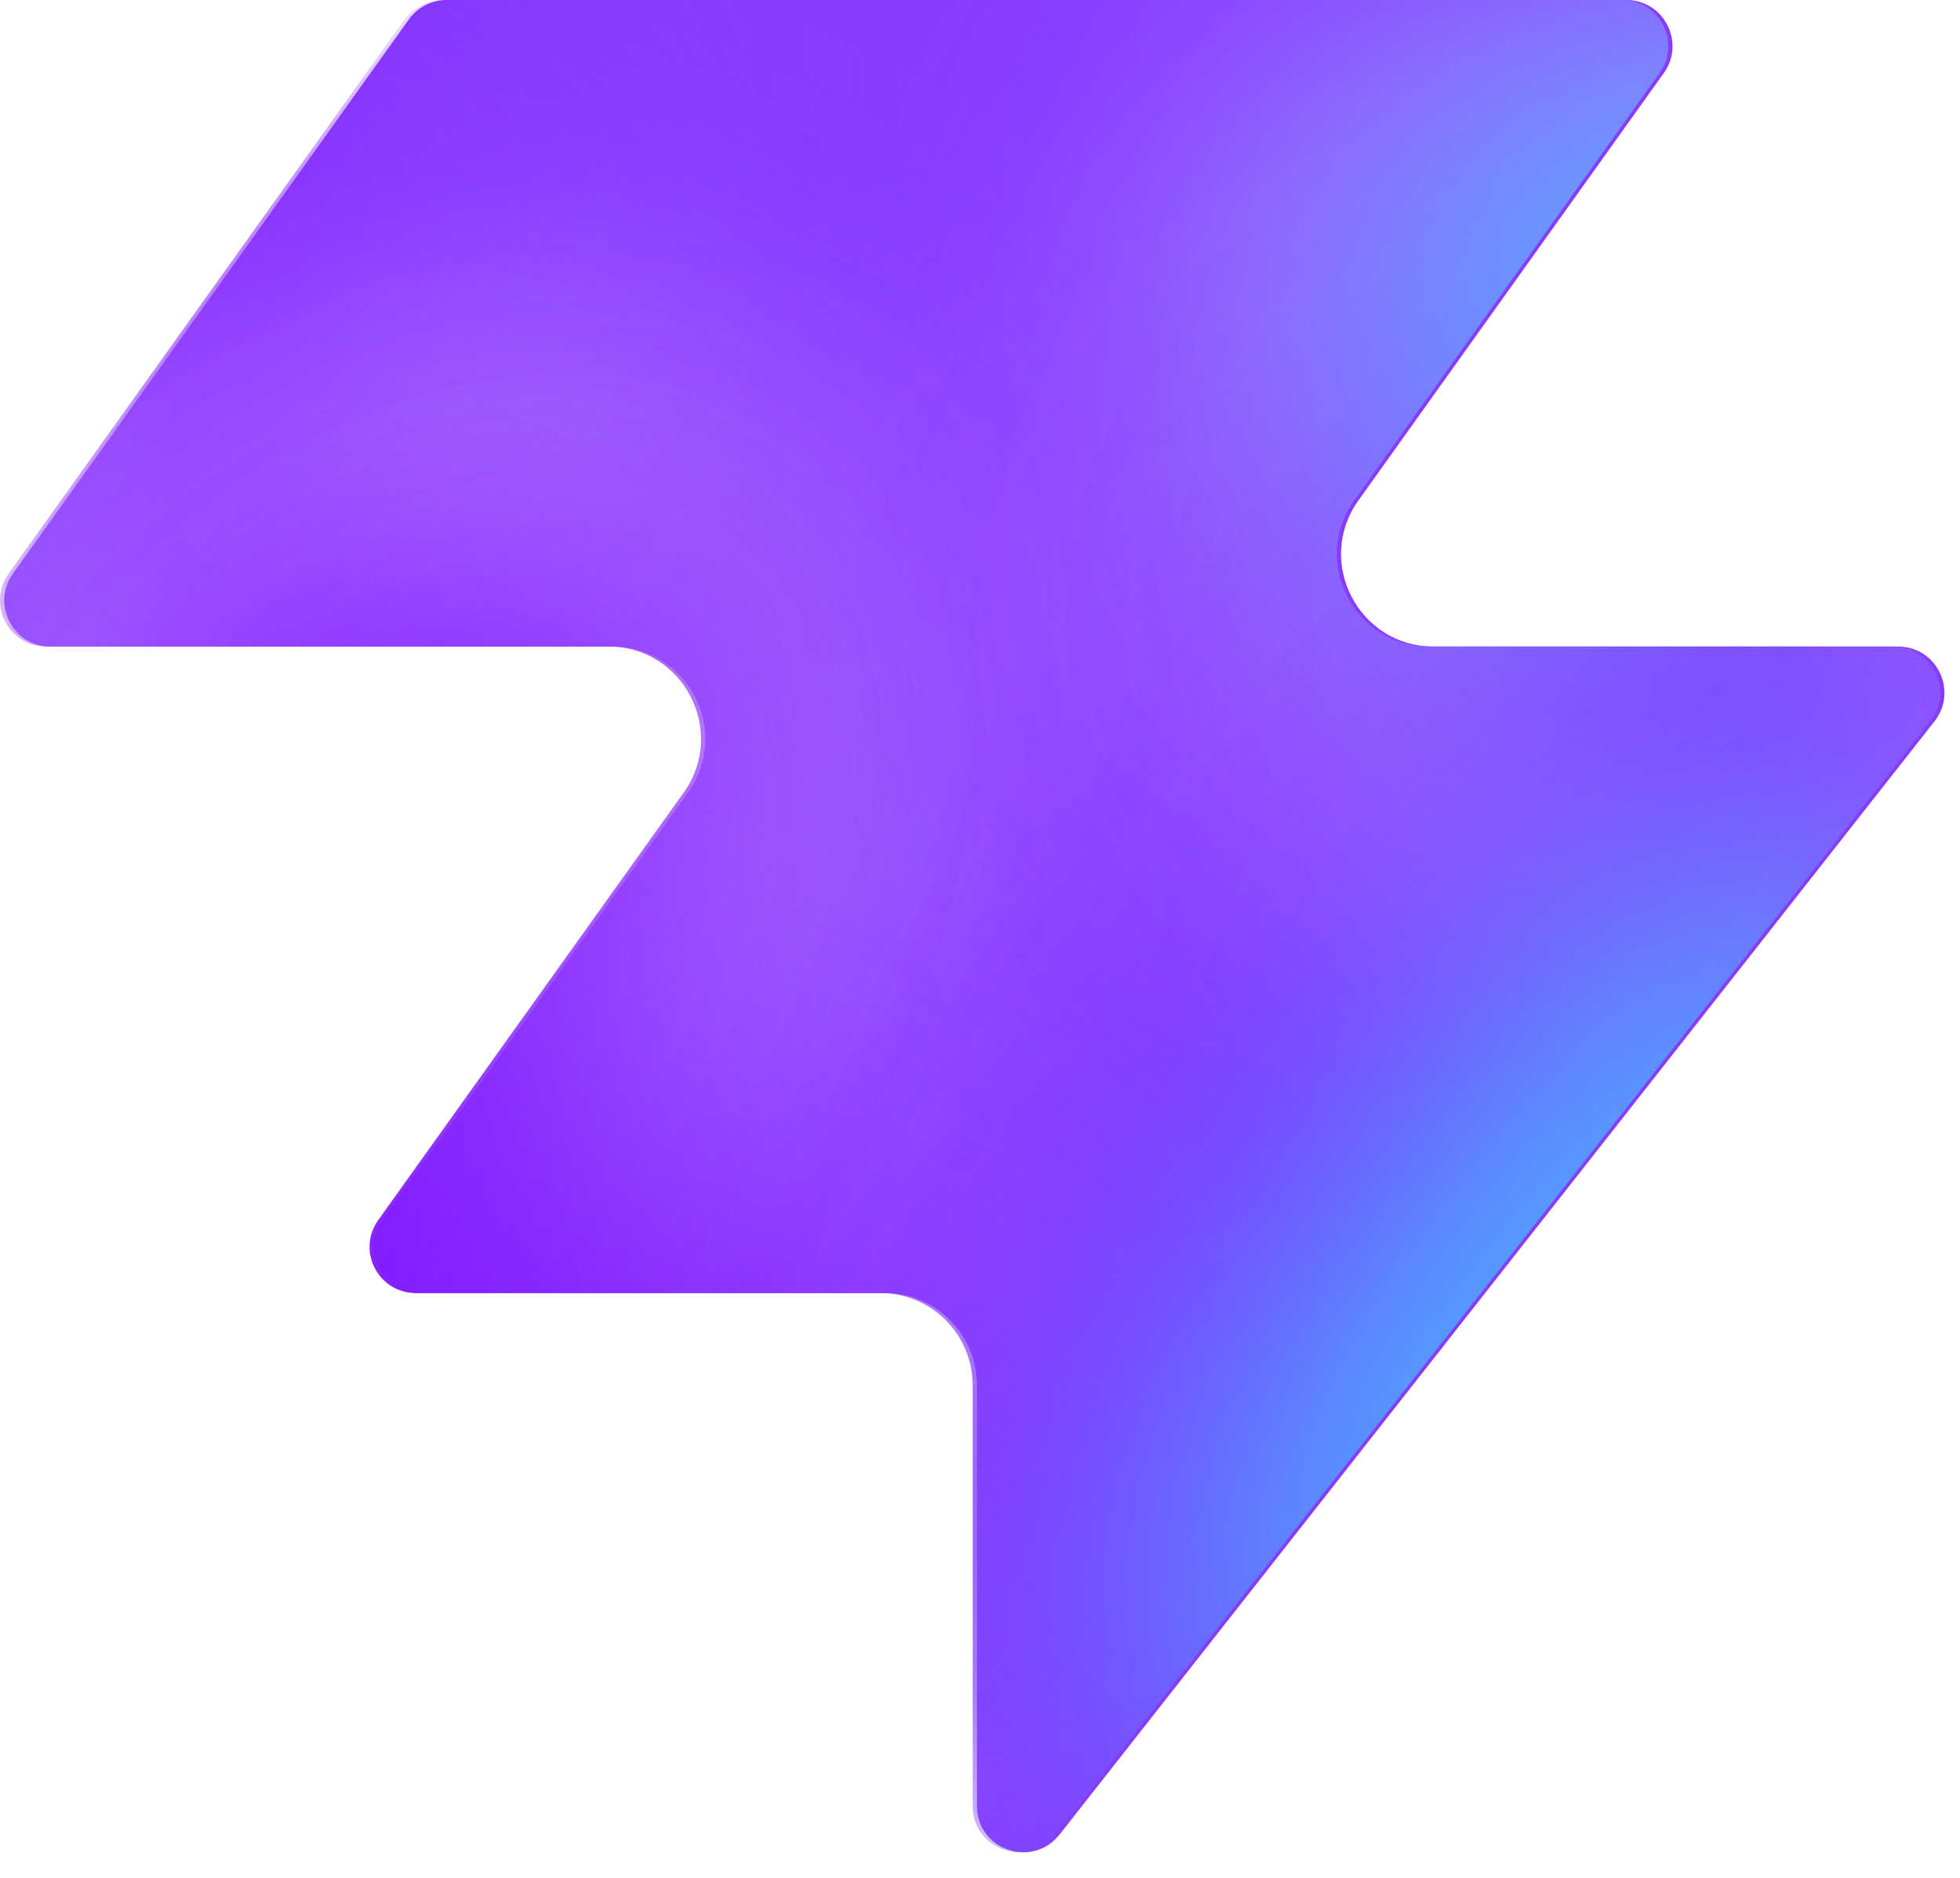
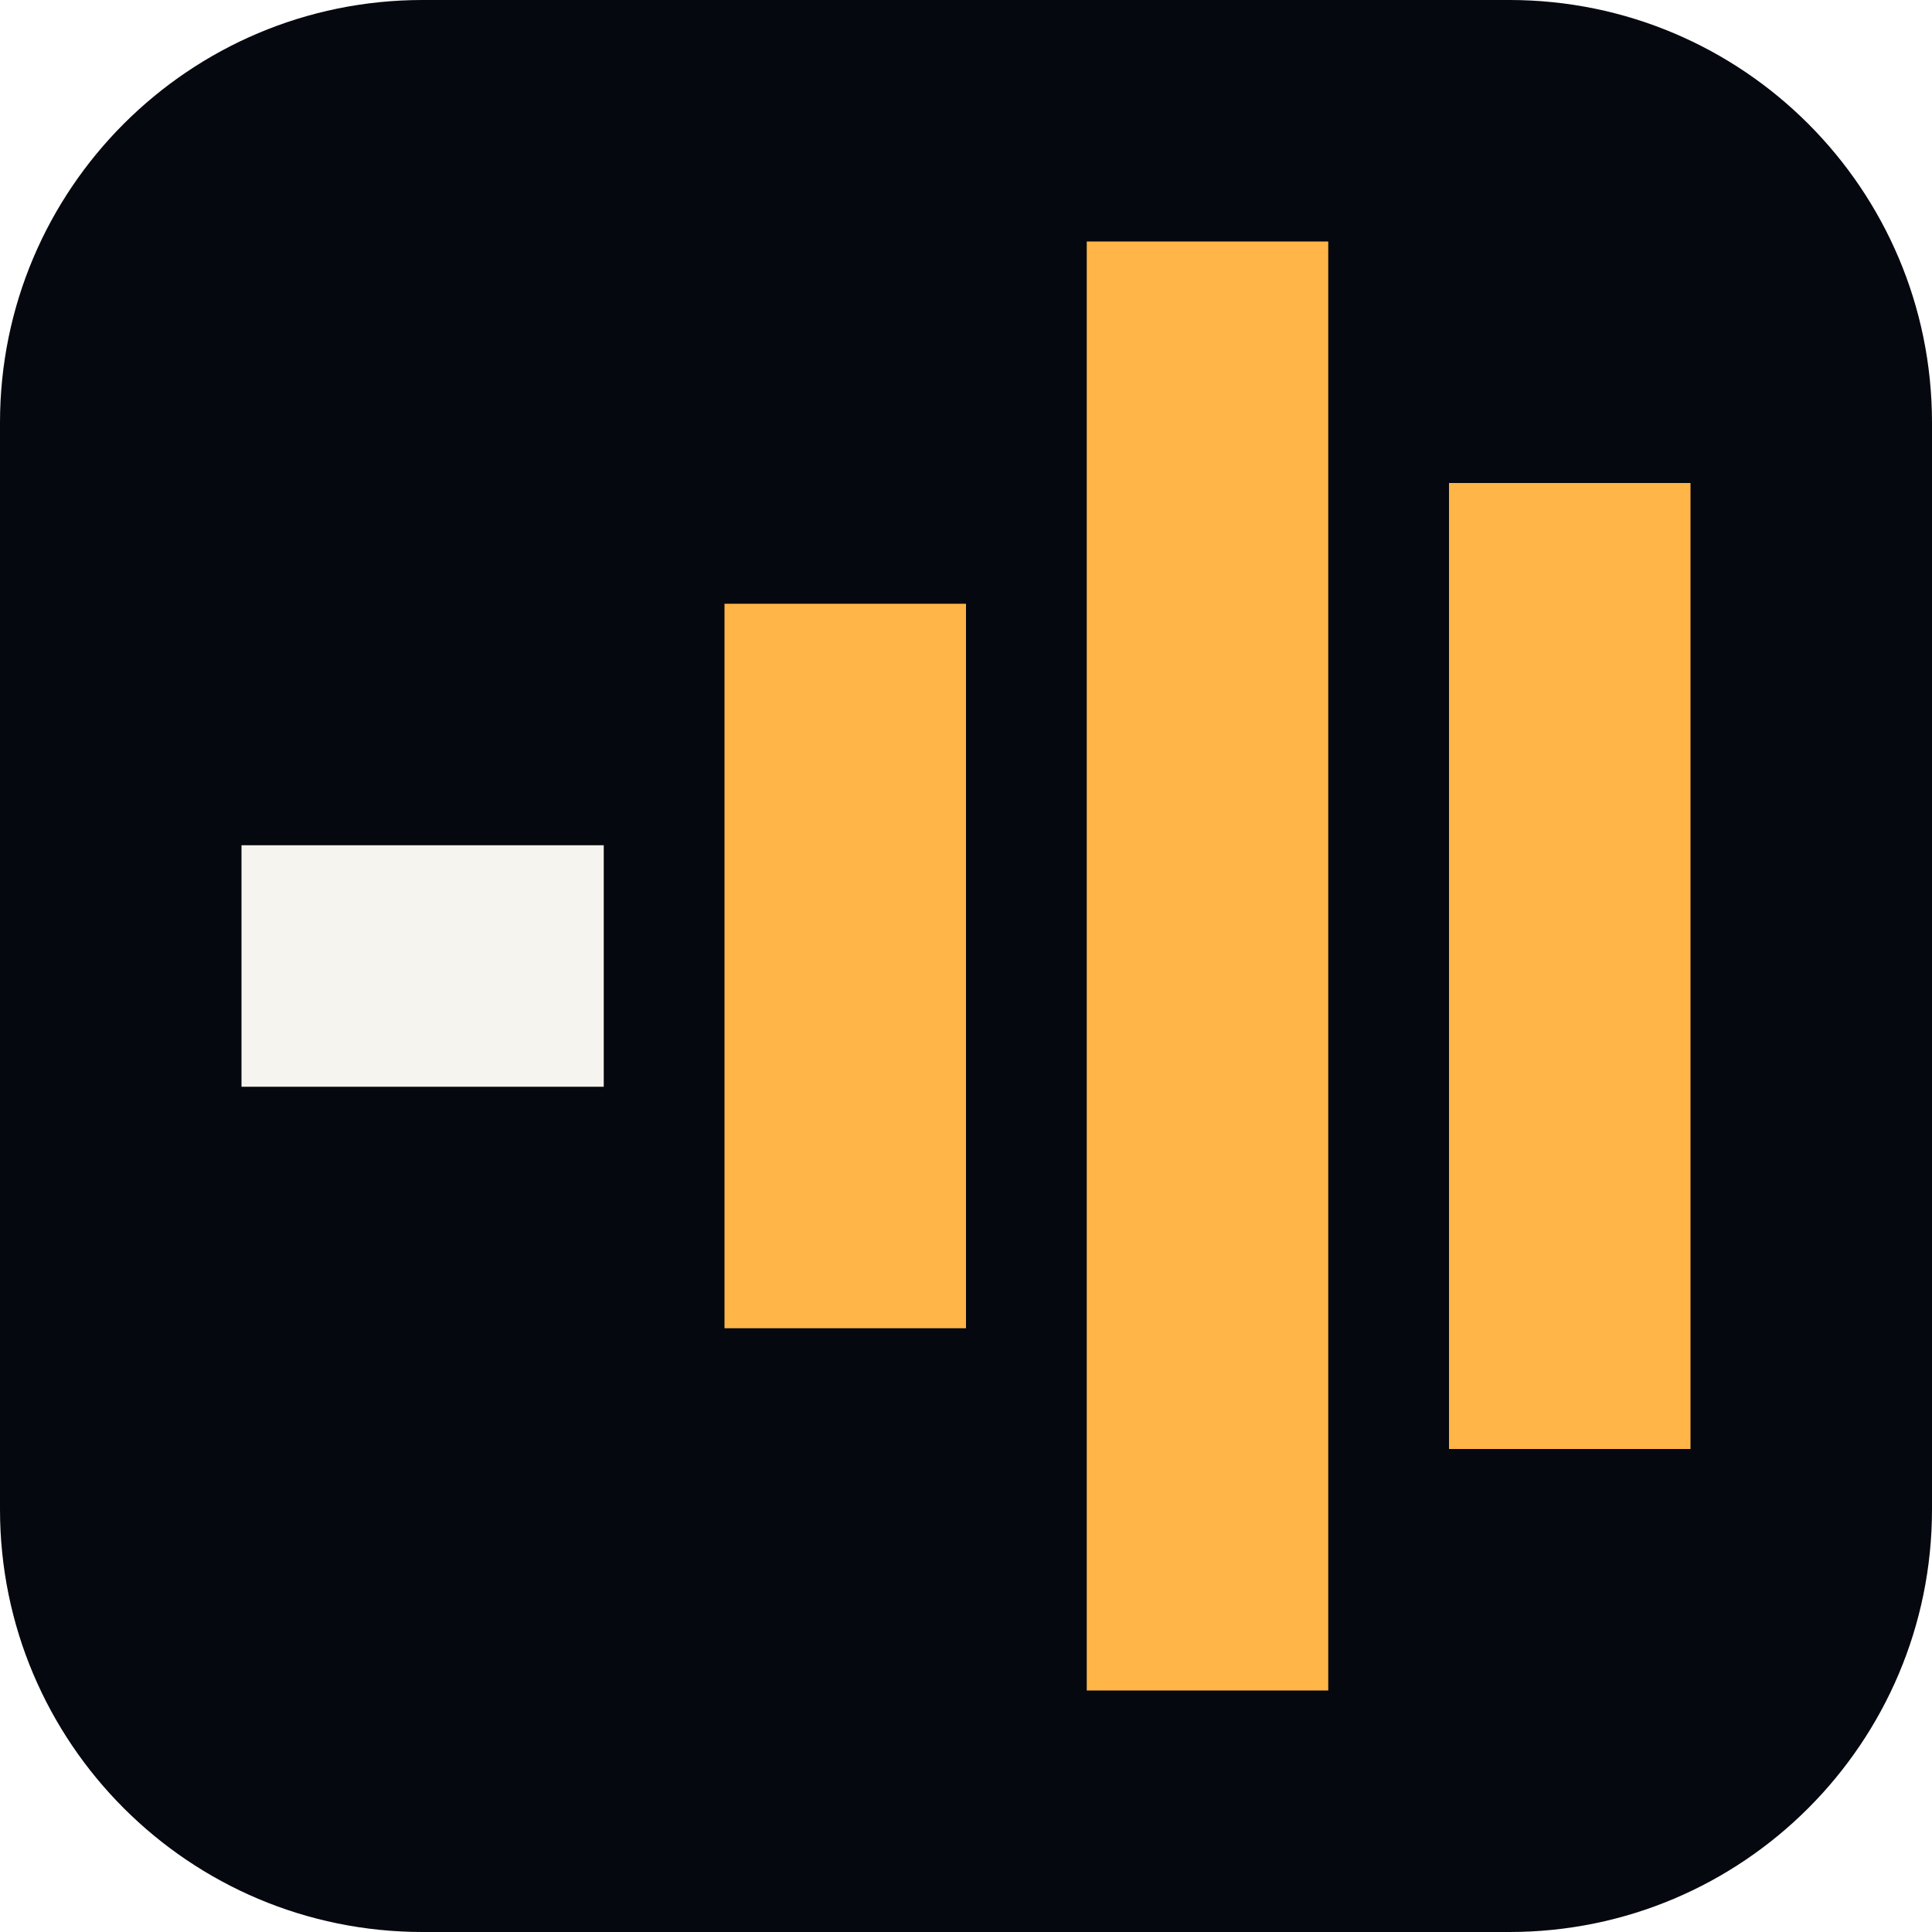
- <svg xmlns="http://www.w3.org/2000/svg" width="48" height="46" fill="none" viewBox="0 0 48 46">
-   <path fill="#863bff" d="M25.946 44.938c-.664.845-2.021.375-2.021-.698V33.937a2.26 2.26 0 0 0-2.262-2.262H10.287c-.92 0-1.456-1.04-.92-1.788l7.48-10.471c1.07-1.497 0-3.578-1.842-3.578H1.237c-.92 0-1.456-1.04-.92-1.788L10.013.474c.214-.297.556-.474.92-.474h28.894c.92 0 1.456 1.04.92 1.788l-7.48 10.471c-1.07 1.498 0 3.579 1.842 3.579h11.377c.943 0 1.473 1.088.89 1.83L25.947 44.94z" style="fill:#863bff;fill:color(display-p3 .525 .23 1);fill-opacity:1" />
-   <mask id="a" width="48" height="46" x="0" y="0" maskUnits="userSpaceOnUse" style="mask-type:alpha">
-     <path fill="#000" d="M25.842 44.938c-.664.844-2.021.375-2.021-.698V33.937a2.26 2.26 0 0 0-2.262-2.262H10.183c-.92 0-1.456-1.04-.92-1.788l7.48-10.471c1.07-1.498 0-3.579-1.842-3.579H1.133c-.92 0-1.456-1.04-.92-1.787L9.91.473c.214-.297.556-.474.92-.474h28.894c.92 0 1.456 1.04.92 1.788l-7.48 10.471c-1.07 1.498 0 3.578 1.842 3.578h11.377c.943 0 1.473 1.088.89 1.832L25.843 44.94z" style="fill:#000;fill-opacity:1" />
-   </mask>
-   <g mask="url(#a)">
-     <g filter="url(#b)">
-       <ellipse cx="5.508" cy="14.704" fill="#ede6ff" rx="5.508" ry="14.704" style="fill:#ede6ff;fill:color(display-p3 .927 .903 1);fill-opacity:1" transform="matrix(.00324 1 1 -.00324 -4.47 31.516)" />
-     </g>
-     <g filter="url(#c)">
-       <ellipse cx="10.399" cy="29.851" fill="#ede6ff" rx="10.399" ry="29.851" style="fill:#ede6ff;fill:color(display-p3 .927 .903 1);fill-opacity:1" transform="matrix(.00324 1 1 -.00324 -39.328 7.883)" />
-     </g>
-     <g filter="url(#d)">
-       <ellipse cx="5.508" cy="30.487" fill="#7e14ff" rx="5.508" ry="30.487" style="fill:#7e14ff;fill:color(display-p3 .492 .077 1);fill-opacity:1" transform="rotate(89.814 -25.913 -14.639)scale(1 -1)" />
-     </g>
-     <g filter="url(#e)">
-       <ellipse cx="5.508" cy="30.599" fill="#7e14ff" rx="5.508" ry="30.599" style="fill:#7e14ff;fill:color(display-p3 .492 .077 1);fill-opacity:1" transform="rotate(89.814 -32.644 -3.334)scale(1 -1)" />
-     </g>
-     <g filter="url(#f)">
-       <ellipse cx="5.508" cy="30.599" fill="#7e14ff" rx="5.508" ry="30.599" style="fill:#7e14ff;fill:color(display-p3 .492 .077 1);fill-opacity:1" transform="matrix(.00324 1 1 -.00324 -34.34 30.47)" />
-     </g>
-     <g filter="url(#g)">
-       <ellipse cx="14.072" cy="22.078" fill="#ede6ff" rx="14.072" ry="22.078" style="fill:#ede6ff;fill:color(display-p3 .927 .903 1);fill-opacity:1" transform="rotate(93.35 24.506 48.493)scale(-1 1)" />
-     </g>
-     <g filter="url(#h)">
-       <ellipse cx="3.47" cy="21.501" fill="#7e14ff" rx="3.47" ry="21.501" style="fill:#7e14ff;fill:color(display-p3 .492 .077 1);fill-opacity:1" transform="rotate(89.009 28.708 47.59)scale(-1 1)" />
-     </g>
-     <g filter="url(#i)">
-       <ellipse cx="3.47" cy="21.501" fill="#7e14ff" rx="3.47" ry="21.501" style="fill:#7e14ff;fill:color(display-p3 .492 .077 1);fill-opacity:1" transform="rotate(89.009 28.708 47.59)scale(-1 1)" />
-     </g>
-     <g filter="url(#j)">
-       <ellipse cx=".387" cy="8.972" fill="#7e14ff" rx="4.407" ry="29.108" style="fill:#7e14ff;fill:color(display-p3 .492 .077 1);fill-opacity:1" transform="rotate(39.51 .387 8.972)" />
-     </g>
-     <g filter="url(#k)">
-       <ellipse cx="47.523" cy="-6.092" fill="#7e14ff" rx="4.407" ry="29.108" style="fill:#7e14ff;fill:color(display-p3 .492 .077 1);fill-opacity:1" transform="rotate(37.892 47.523 -6.092)" />
-     </g>
-     <g filter="url(#l)">
-       <ellipse cx="41.412" cy="6.333" fill="#47bfff" rx="5.971" ry="9.665" style="fill:#47bfff;fill:color(display-p3 .28 .748 1);fill-opacity:1" transform="rotate(37.892 41.412 6.333)" />
-     </g>
-     <g filter="url(#m)">
-       <ellipse cx="-1.879" cy="38.332" fill="#7e14ff" rx="4.407" ry="29.108" style="fill:#7e14ff;fill:color(display-p3 .492 .077 1);fill-opacity:1" transform="rotate(37.892 -1.88 38.332)" />
-     </g>
-     <g filter="url(#n)">
-       <ellipse cx="-1.879" cy="38.332" fill="#7e14ff" rx="4.407" ry="29.108" style="fill:#7e14ff;fill:color(display-p3 .492 .077 1);fill-opacity:1" transform="rotate(37.892 -1.88 38.332)" />
-     </g>
-     <g filter="url(#o)">
-       <ellipse cx="35.651" cy="29.907" fill="#7e14ff" rx="4.407" ry="29.108" style="fill:#7e14ff;fill:color(display-p3 .492 .077 1);fill-opacity:1" transform="rotate(37.892 35.651 29.907)" />
-     </g>
-     <g filter="url(#p)">
-       <ellipse cx="38.418" cy="32.4" fill="#47bfff" rx="5.971" ry="15.297" style="fill:#47bfff;fill:color(display-p3 .28 .748 1);fill-opacity:1" transform="rotate(37.892 38.418 32.4)" />
-     </g>
+ <svg xmlns="http://www.w3.org/2000/svg" viewBox="0 0 16 16">
+   <rect width="16" height="16" rx="3.5" fill="#06080F" />
+   <rect x="2" y="7" width="3" height="2" fill="#F6F4EF" />
+   <g fill="#FFB547">
+     <rect x="6" y="5" width="2" height="6" />
+     <rect x="9" y="2" width="2" height="12" />
+     <rect x="12" y="4" width="2" height="8" />
  </g>
-   <defs>
-     <filter id="b" width="60.045" height="41.654" x="-19.77" y="16.149" color-interpolation-filters="sRGB" filterUnits="userSpaceOnUse">
-       <feFlood flood-opacity="0" result="BackgroundImageFix" />
-       <feBlend in="SourceGraphic" in2="BackgroundImageFix" result="shape" />
-       <feGaussianBlur result="effect1_foregroundBlur_2002_17158" stdDeviation="7.659" />
-     </filter>
-     <filter id="c" width="90.34" height="51.437" x="-54.613" y="-7.533" color-interpolation-filters="sRGB" filterUnits="userSpaceOnUse">
-       <feFlood flood-opacity="0" result="BackgroundImageFix" />
-       <feBlend in="SourceGraphic" in2="BackgroundImageFix" result="shape" />
-       <feGaussianBlur result="effect1_foregroundBlur_2002_17158" stdDeviation="7.659" />
-     </filter>
-     <filter id="d" width="79.355" height="29.4" x="-49.64" y="2.03" color-interpolation-filters="sRGB" filterUnits="userSpaceOnUse">
-       <feFlood flood-opacity="0" result="BackgroundImageFix" />
-       <feBlend in="SourceGraphic" in2="BackgroundImageFix" result="shape" />
-       <feGaussianBlur result="effect1_foregroundBlur_2002_17158" stdDeviation="4.596" />
-     </filter>
-     <filter id="e" width="79.579" height="29.4" x="-45.045" y="20.029" color-interpolation-filters="sRGB" filterUnits="userSpaceOnUse">
-       <feFlood flood-opacity="0" result="BackgroundImageFix" />
-       <feBlend in="SourceGraphic" in2="BackgroundImageFix" result="shape" />
-       <feGaussianBlur result="effect1_foregroundBlur_2002_17158" stdDeviation="4.596" />
-     </filter>
-     <filter id="f" width="79.579" height="29.4" x="-43.513" y="21.178" color-interpolation-filters="sRGB" filterUnits="userSpaceOnUse">
-       <feFlood flood-opacity="0" result="BackgroundImageFix" />
-       <feBlend in="SourceGraphic" in2="BackgroundImageFix" result="shape" />
-       <feGaussianBlur result="effect1_foregroundBlur_2002_17158" stdDeviation="4.596" />
-     </filter>
-     <filter id="g" width="74.749" height="58.852" x="15.756" y="-17.901" color-interpolation-filters="sRGB" filterUnits="userSpaceOnUse">
-       <feFlood flood-opacity="0" result="BackgroundImageFix" />
-       <feBlend in="SourceGraphic" in2="BackgroundImageFix" result="shape" />
-       <feGaussianBlur result="effect1_foregroundBlur_2002_17158" stdDeviation="7.659" />
-     </filter>
-     <filter id="h" width="61.377" height="25.362" x="23.548" y="2.284" color-interpolation-filters="sRGB" filterUnits="userSpaceOnUse">
-       <feFlood flood-opacity="0" result="BackgroundImageFix" />
-       <feBlend in="SourceGraphic" in2="BackgroundImageFix" result="shape" />
-       <feGaussianBlur result="effect1_foregroundBlur_2002_17158" stdDeviation="4.596" />
-     </filter>
-     <filter id="i" width="61.377" height="25.362" x="23.548" y="2.284" color-interpolation-filters="sRGB" filterUnits="userSpaceOnUse">
-       <feFlood flood-opacity="0" result="BackgroundImageFix" />
-       <feBlend in="SourceGraphic" in2="BackgroundImageFix" result="shape" />
-       <feGaussianBlur result="effect1_foregroundBlur_2002_17158" stdDeviation="4.596" />
-     </filter>
-     <filter id="j" width="56.045" height="63.649" x="-27.636" y="-22.853" color-interpolation-filters="sRGB" filterUnits="userSpaceOnUse">
-       <feFlood flood-opacity="0" result="BackgroundImageFix" />
-       <feBlend in="SourceGraphic" in2="BackgroundImageFix" result="shape" />
-       <feGaussianBlur result="effect1_foregroundBlur_2002_17158" stdDeviation="4.596" />
-     </filter>
-     <filter id="k" width="54.814" height="64.646" x="20.116" y="-38.415" color-interpolation-filters="sRGB" filterUnits="userSpaceOnUse">
-       <feFlood flood-opacity="0" result="BackgroundImageFix" />
-       <feBlend in="SourceGraphic" in2="BackgroundImageFix" result="shape" />
-       <feGaussianBlur result="effect1_foregroundBlur_2002_17158" stdDeviation="4.596" />
-     </filter>
-     <filter id="l" width="33.541" height="35.313" x="24.641" y="-11.323" color-interpolation-filters="sRGB" filterUnits="userSpaceOnUse">
-       <feFlood flood-opacity="0" result="BackgroundImageFix" />
-       <feBlend in="SourceGraphic" in2="BackgroundImageFix" result="shape" />
-       <feGaussianBlur result="effect1_foregroundBlur_2002_17158" stdDeviation="4.596" />
-     </filter>
-     <filter id="m" width="54.814" height="64.646" x="-29.286" y="6.009" color-interpolation-filters="sRGB" filterUnits="userSpaceOnUse">
-       <feFlood flood-opacity="0" result="BackgroundImageFix" />
-       <feBlend in="SourceGraphic" in2="BackgroundImageFix" result="shape" />
-       <feGaussianBlur result="effect1_foregroundBlur_2002_17158" stdDeviation="4.596" />
-     </filter>
-     <filter id="n" width="54.814" height="64.646" x="-29.286" y="6.009" color-interpolation-filters="sRGB" filterUnits="userSpaceOnUse">
-       <feFlood flood-opacity="0" result="BackgroundImageFix" />
-       <feBlend in="SourceGraphic" in2="BackgroundImageFix" result="shape" />
-       <feGaussianBlur result="effect1_foregroundBlur_2002_17158" stdDeviation="4.596" />
-     </filter>
-     <filter id="o" width="54.814" height="64.646" x="8.244" y="-2.416" color-interpolation-filters="sRGB" filterUnits="userSpaceOnUse">
-       <feFlood flood-opacity="0" result="BackgroundImageFix" />
-       <feBlend in="SourceGraphic" in2="BackgroundImageFix" result="shape" />
-       <feGaussianBlur result="effect1_foregroundBlur_2002_17158" stdDeviation="4.596" />
-     </filter>
-     <filter id="p" width="39.409" height="43.623" x="18.713" y="10.588" color-interpolation-filters="sRGB" filterUnits="userSpaceOnUse">
-       <feFlood flood-opacity="0" result="BackgroundImageFix" />
-       <feBlend in="SourceGraphic" in2="BackgroundImageFix" result="shape" />
-       <feGaussianBlur result="effect1_foregroundBlur_2002_17158" stdDeviation="4.596" />
-     </filter>
-   </defs>
</svg>
